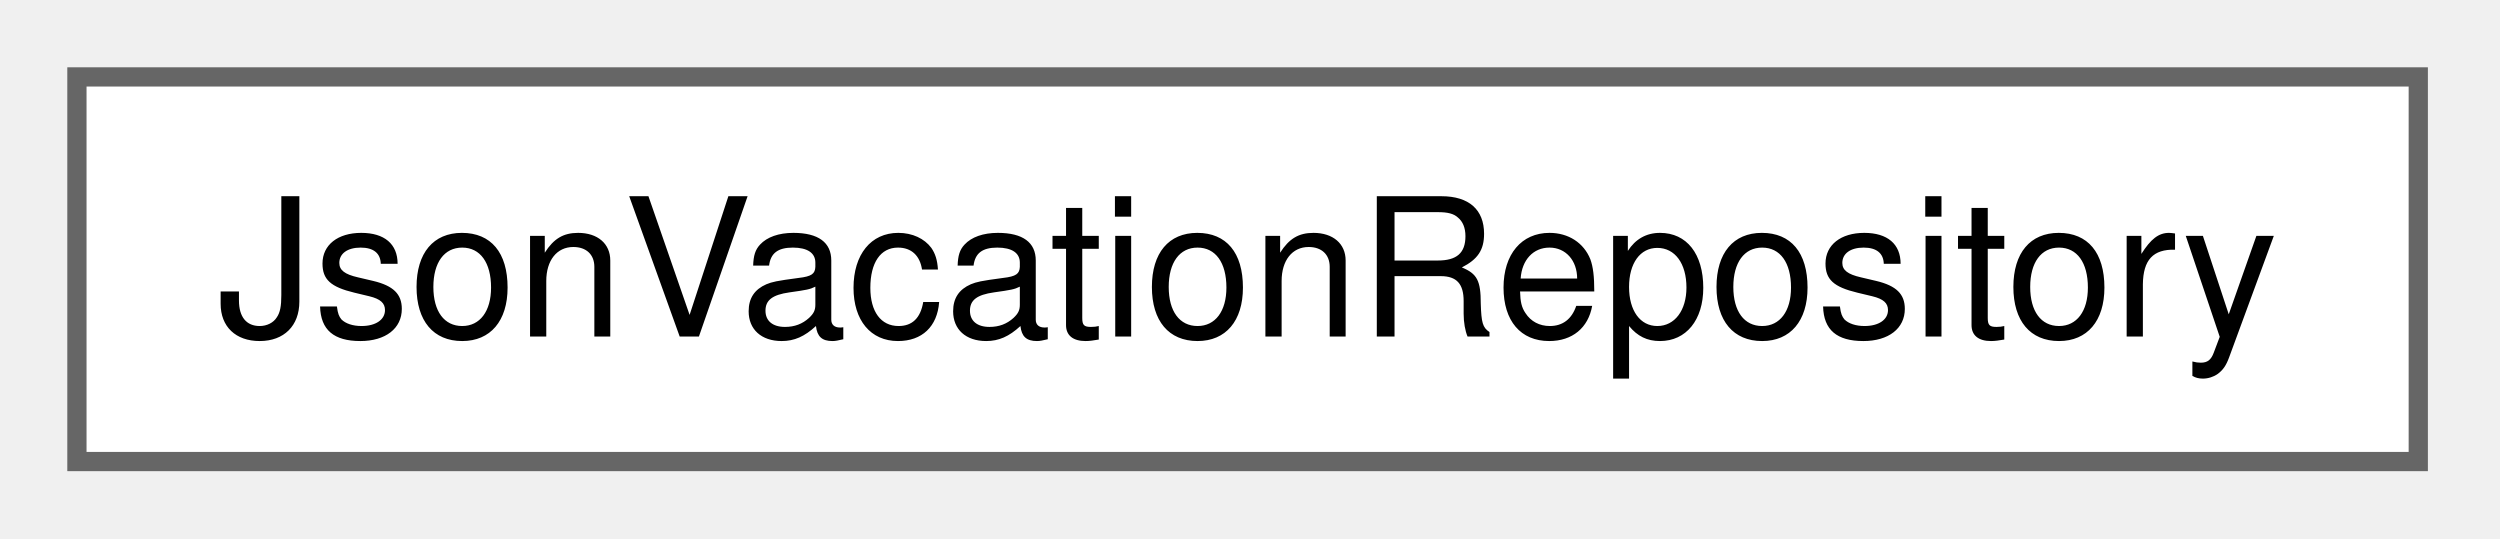
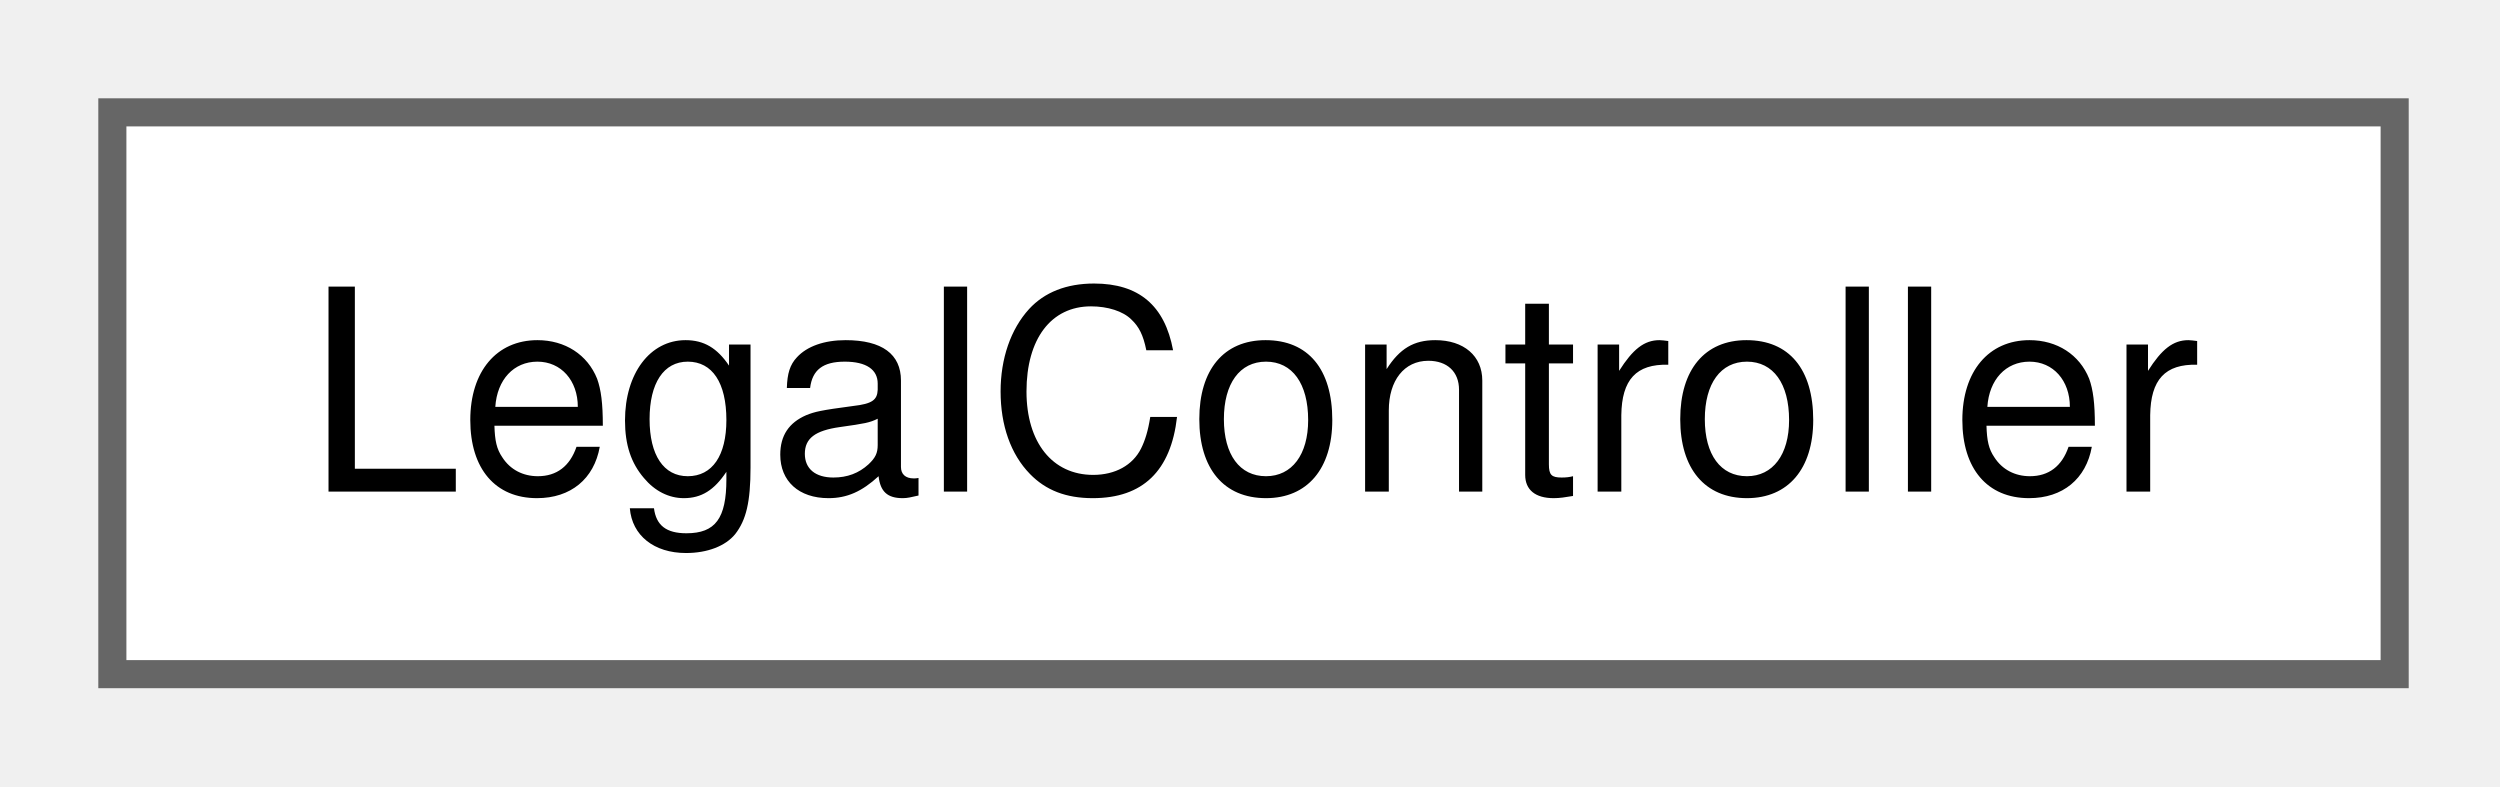
- <svg xmlns="http://www.w3.org/2000/svg" xmlns:xlink="http://www.w3.org/1999/xlink" width="130pt" height="28pt" viewBox="0.00 0.00 130.00 28.00">
+ <svg xmlns="http://www.w3.org/2000/svg" xmlns:xlink="http://www.w3.org/1999/xlink" width="89pt" height="28pt" viewBox="0.00 0.00 89.00 28.00">
  <g id="graph0" class="graph" transform="scale(1 1) rotate(0) translate(4 24)">
    <g id="Node000000" class="node">
      <g id="a_Node000000">
-         <a xlink:href="classvixhealthsystem_1_1repository_1_1_json_vacation_repository.html" target="_top" xlink:title="JSON-file-backed repository for VacationRequest entities.">
-           <polygon fill="white" stroke="#666666" points="121.75,-20 0,-20 0,0 121.75,0 121.75,-20" />
-           <text xml:space="preserve" text-anchor="middle" x="60.88" y="-6.5" font-family="Helvetica,sans-Serif" font-size="10.00">JsonVacationRepository</text>
+         <a xlink:href="classvixhealthsystem_1_1controllers_1_1site_1_1_legal_controller.html" target="_top" xlink:title="Controller for public legal and compliance pages : no base URL prefix.">
+           <polygon fill="white" stroke="#666666" points="81.25,-20 0,-20 0,0 81.25,0 81.25,-20" />
+           <text xml:space="preserve" text-anchor="middle" x="40.62" y="-6.5" font-family="Helvetica,sans-Serif" font-size="10.00">LegalController</text>
        </a>
      </g>
    </g>
  </g>
</svg>
